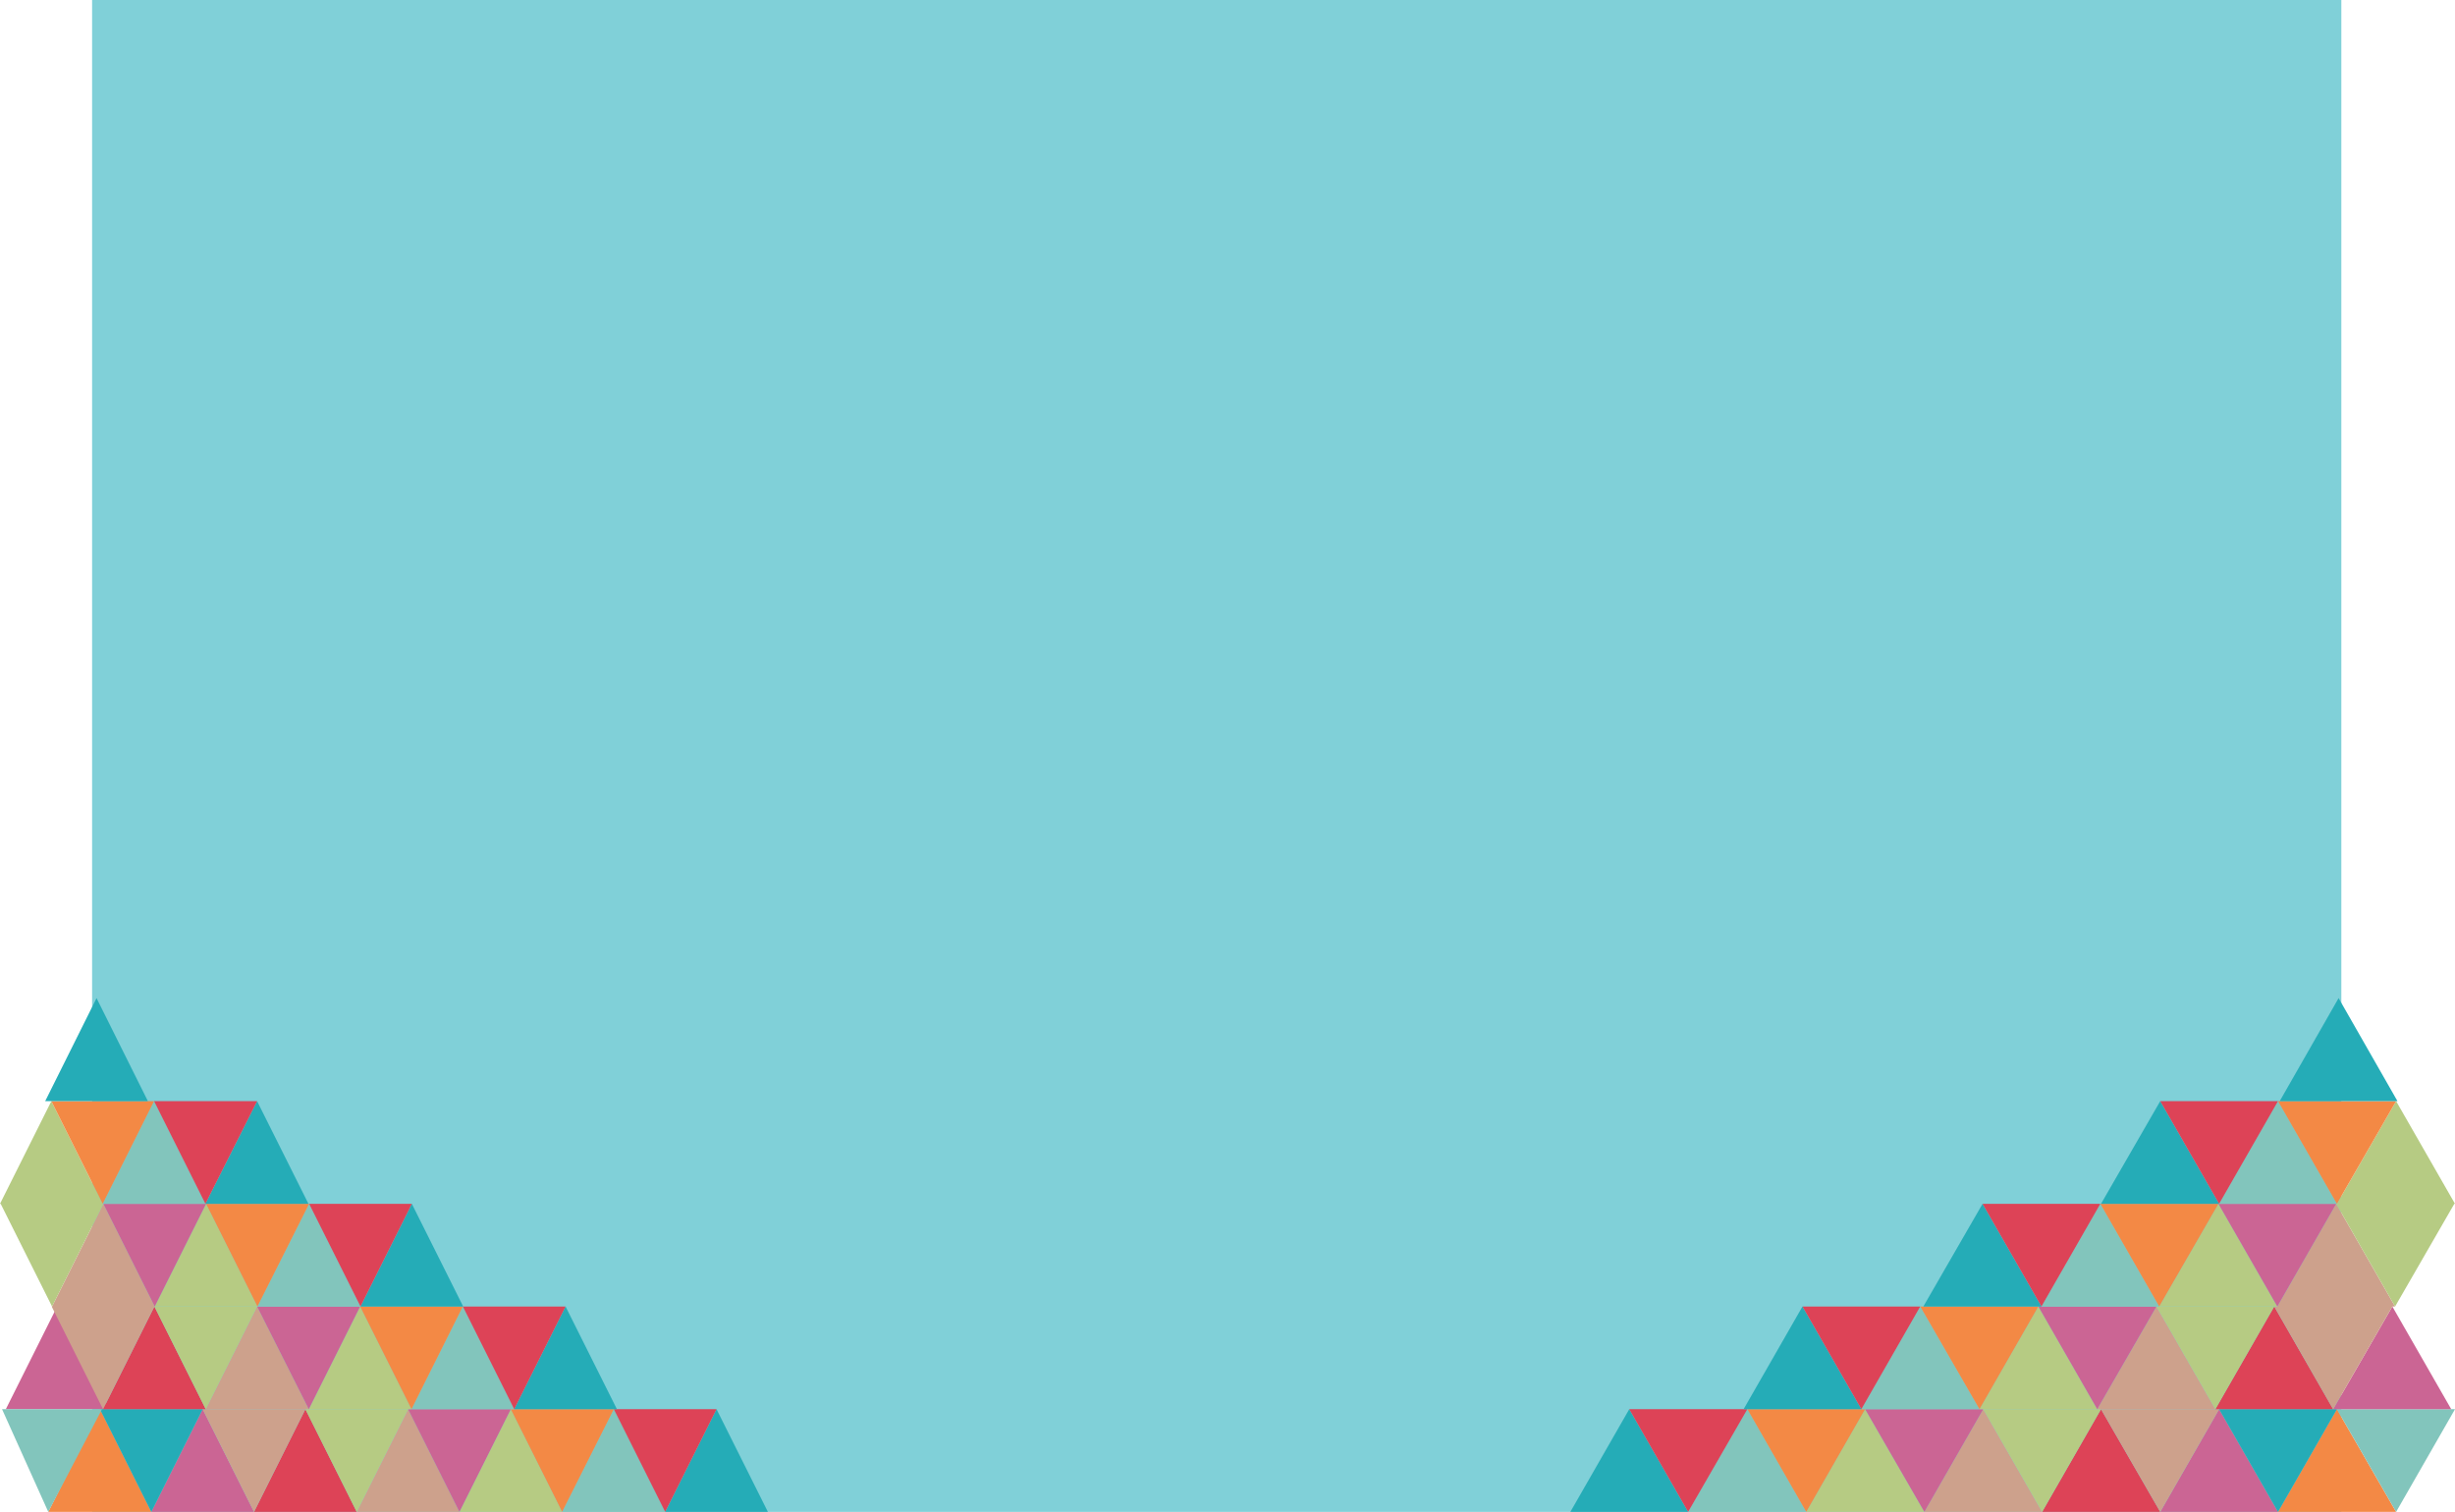
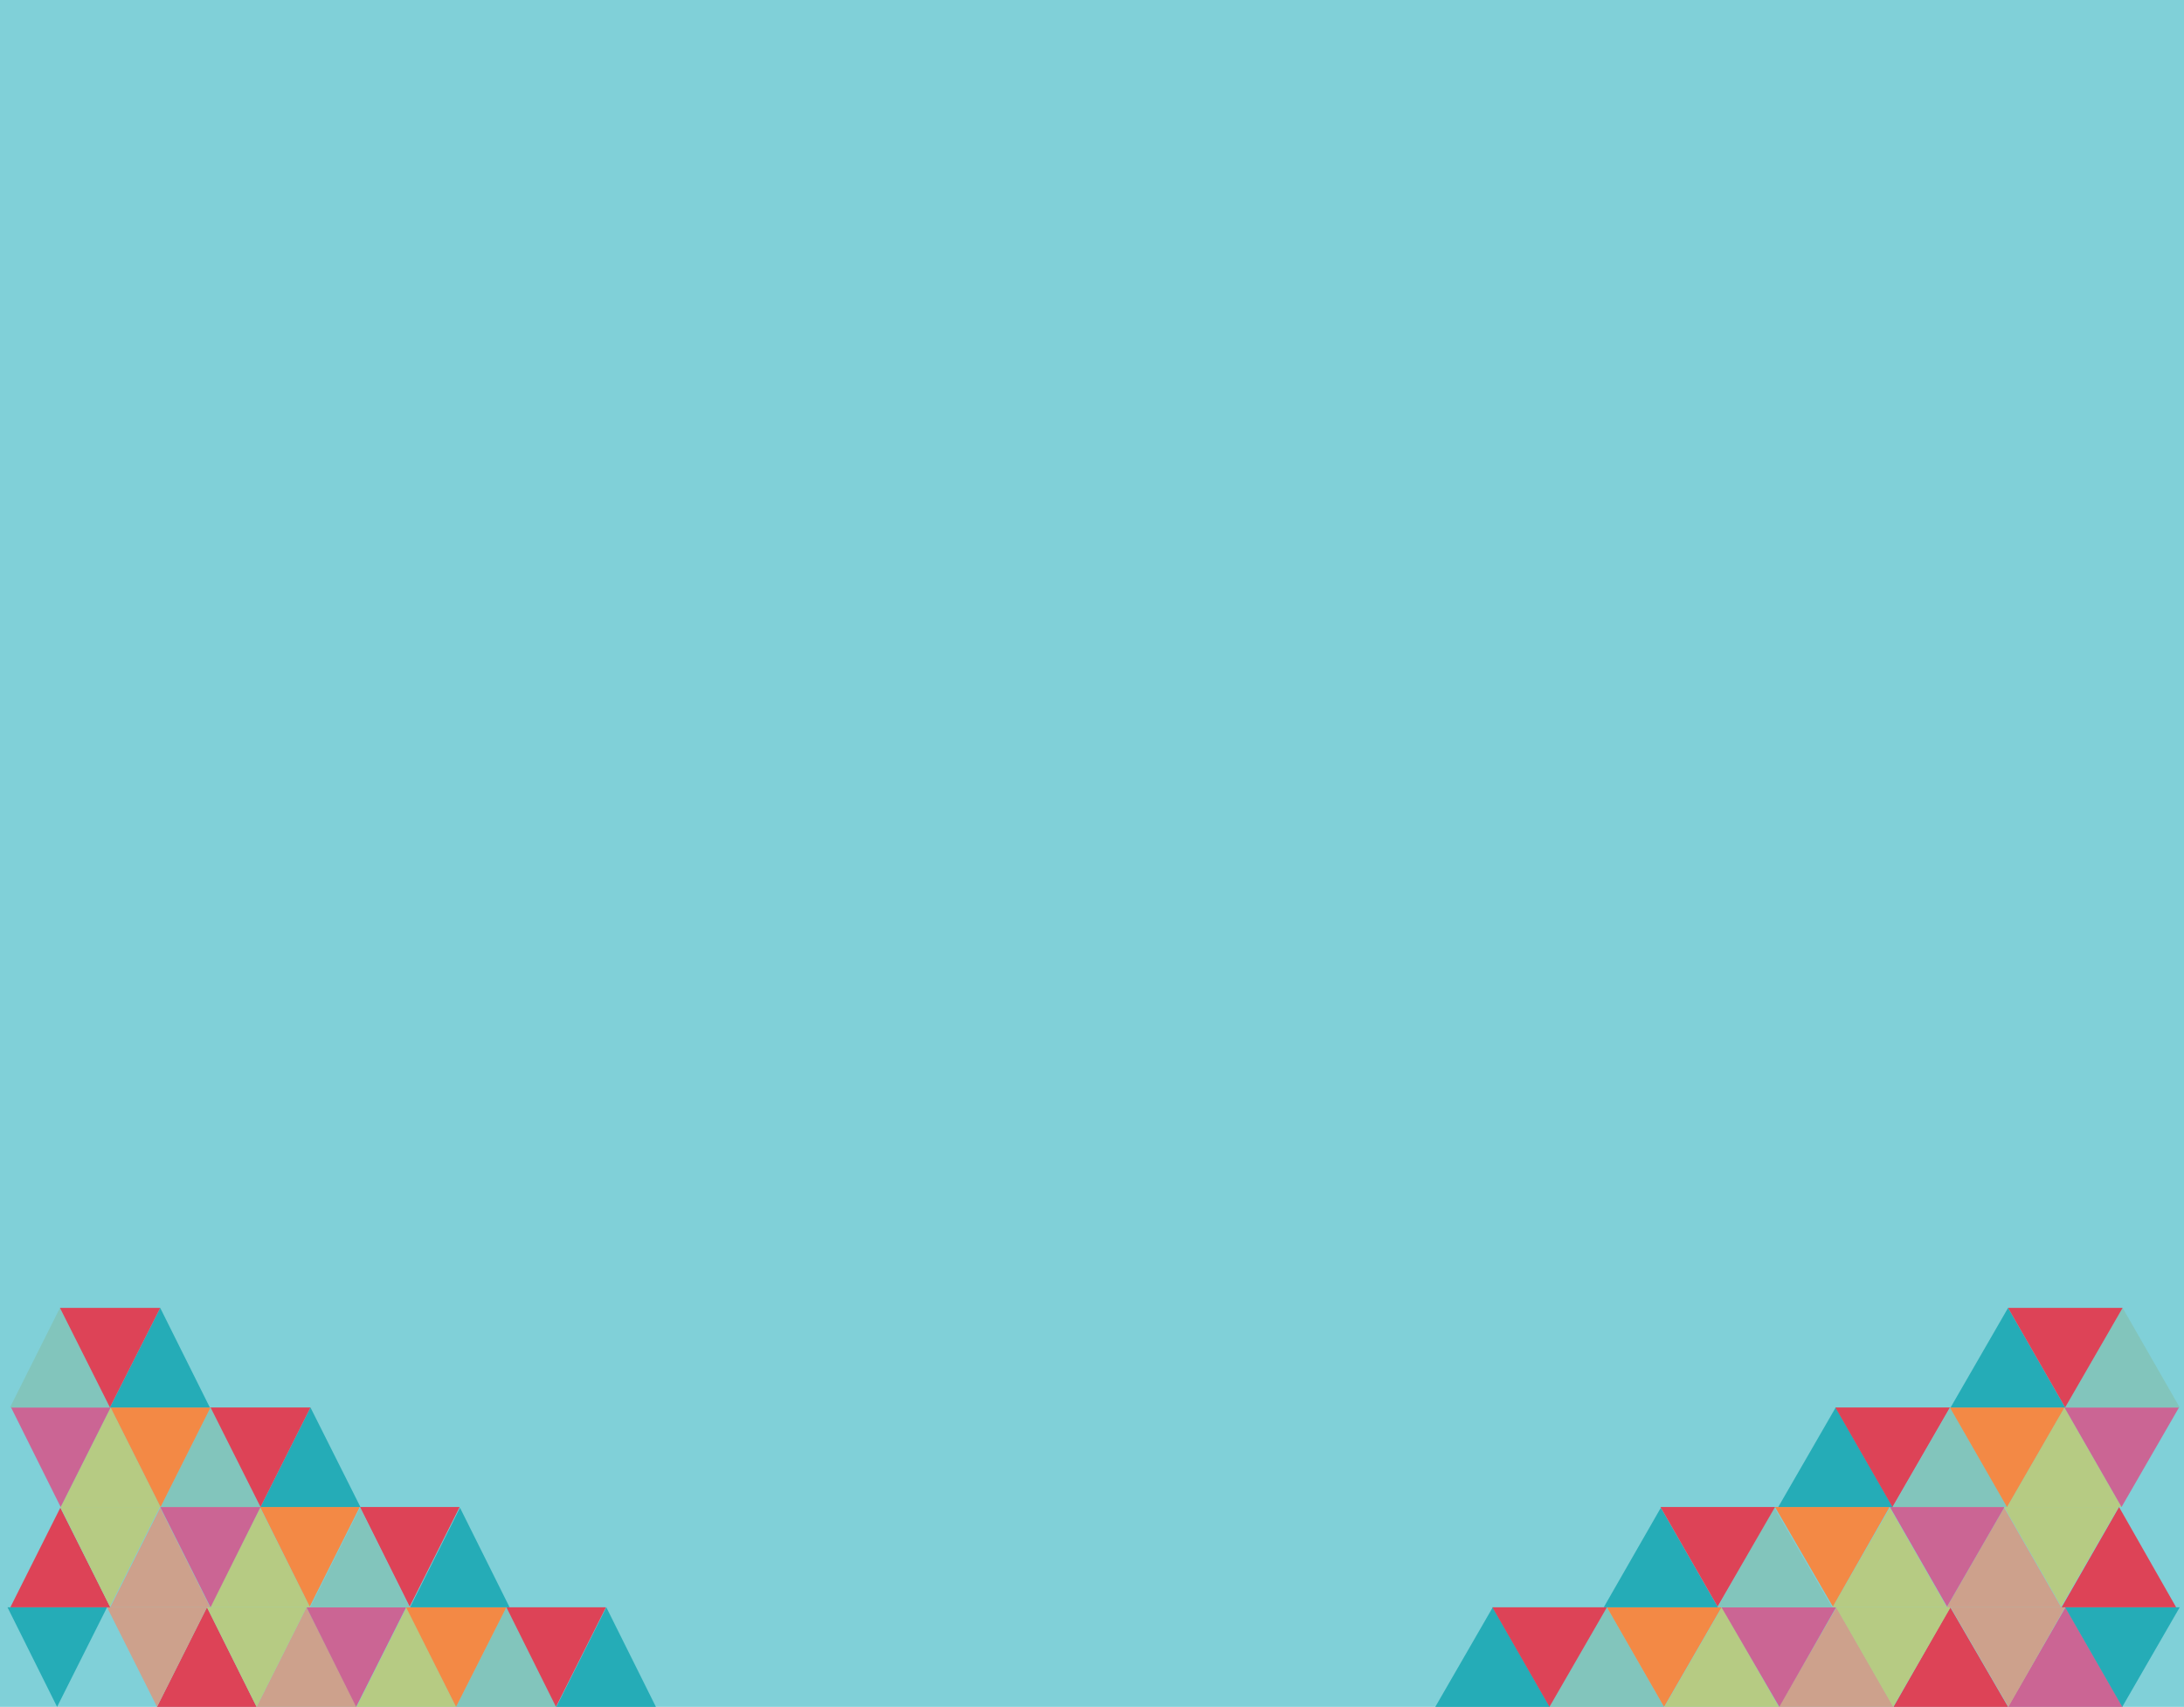
- <svg xmlns="http://www.w3.org/2000/svg" viewBox="0 0 717.1 441.7" enable-background="new 0 0 717.1 441.7">
-   <style type="text/css">.st0{fill:#80D0D8;} .st1{fill:#F38945;} .st2{fill:#CB6594;} .st3{fill:#DD4357;} .st4{fill:#CDA18C;} .st5{fill:#B6CB83;} .st6{fill:#82C5BC;} .st7{fill:#25ACB7;}</style>
-   <path class="st0" d="M26.9 0h657v441.7h-657z" />
-   <path class="st1" d="M44.2 441.7h-30.1l15.1-30z" />
-   <path class="st2" d="M74.2 441.7h-30l15-30zm-42.5-30h-30l15-30z" />
-   <path class="st3" d="M104.2 441.7h-30l15-30z" />
-   <path class="st4" d="M134.2 441.7h-30l15-30z" />
-   <path class="st5" d="M164.2 441.7h-30l15-30z" />
-   <path class="st6" d="M194.3 441.7h-30.1l15.1-30z" />
-   <path class="st7" d="M224.3 441.7h-30l15-30z" />
-   <path class="st3" d="M179.3 411.7h30l-15 30z" />
-   <path class="st1" d="M149.2 411.7h30.1l-15.1 30z" />
-   <path class="st2" d="M119.2 411.7h30l-15 30z" />
-   <path class="st5" d="M89.2 411.7h30l-15 30z" />
-   <path class="st4" d="M59.2 411.7h30l-15 30z" />
-   <path class="st7" d="M29.2 411.7h30l-15 30z" />
-   <path class="st3" d="M60.1 411.7h-30l15-30z" />
-   <path class="st4" d="M90.2 411.7h-30.1l15-30z" />
-   <path class="st5" d="M120.2 411.7h-30l15-30z" />
-   <path class="st6" d="M150.2 411.7h-30l15-30z" />
-   <path class="st7" d="M180.2 411.7h-30l15-30z" />
-   <path class="st3" d="M135.2 381.7h30l-15 30z" />
-   <path class="st1" d="M105.2 381.7h30l-15 30z" />
-   <path class="st2" d="M75.1 381.7h30.1l-15 30z" />
-   <path class="st5" d="M45.1 381.7h30l-15 30z" />
-   <path class="st4" d="M15.1 381.7h30l-15 30zm30.1 0h-30l15-30z" />
-   <path class="st5" d="M75.2 381.7h-30l15-30z" />
-   <path class="st6" d="M105.3 381.7h-30.1l15.1-30z" />
-   <path class="st7" d="M135.3 381.7h-30l15-30z" />
-   <path class="st3" d="M90.3 351.7h30l-15 30z" />
-   <path class="st1" d="M60.2 351.7h30.1l-15.1 30z" />
-   <path class="st2" d="M30.2 351.7h30l-15 30z" />
-   <path class="st5" d="M.2 351.7h30l-15 30zm29.8 0h-30l15-30z" />
-   <path class="st6" d="M60 351.7h-30l15-30z" />
-   <path class="st7" d="M90.1 351.7h-30.1l15.1-30z" />
-   <path class="st3" d="M45 321.7h30.1l-15.1 30z" />
-   <path class="st1" d="M15 321.7h30l-15 30z" />
-   <path class="st7" d="M43.2 321.7h-30l15-30.1z" />
-   <path class="st1" d="M665.4 441.7h34.5l-17.3-30z" />
-   <path class="st2" d="M631 441.7h34.4l-17.2-30z" />
-   <path class="st3" d="M596.5 441.7h34.5l-17.3-30z" />
-   <path class="st4" d="M562.1 441.7h34.4l-17.2-30z" />
-   <path class="st5" d="M527.6 441.7h34.5l-17.3-30z" />
-   <path class="st6" d="M493.1 441.7h34.5l-17.2-30z" />
-   <path class="st7" d="M458.7 441.7h34.4l-17.2-30z" />
-   <path class="st3" d="M510.4 411.7h-34.5l17.2 30z" />
-   <path class="st1" d="M544.8 411.7h-34.4l17.2 30z" />
-   <path class="st2" d="M579.3 411.7h-34.5l17.3 30z" />
-   <path class="st5" d="M613.7 411.7h-34.4l17.2 30z" />
-   <path class="st4" d="M648.2 411.7h-34.5l17.3 30z" />
-   <path class="st7" d="M682.6 411.7h-34.4l17.2 30z" />
-   <path class="st6" d="M717.1 411.7h-34.5l17.3 30zm-687.3 0h-29.2l13.5 30z" />
-   <path class="st2" d="M681.5 411.7h34.5l-17.2-30z" />
-   <path class="st3" d="M647.1 411.7h34.4l-17.2-30z" />
-   <path class="st4" d="M612.6 411.7h34.5l-17.2-30z" />
-   <path class="st5" d="M578.2 411.7h34.4l-17.2-30z" />
-   <path class="st6" d="M543.7 411.7h34.5l-17.3-30z" />
-   <path class="st7" d="M509.3 411.7h34.4l-17.2-30z" />
-   <path class="st3" d="M560.9 381.7h-34.4l17.2 30z" />
-   <path class="st1" d="M595.4 381.7h-34.5l17.3 30z" />
-   <path class="st2" d="M629.9 381.7h-34.5l17.2 30z" />
-   <path class="st5" d="M664.3 381.7h-34.4l17.2 30z" />
-   <path class="st4" d="M698.8 381.7h-34.5l17.2 30zm-33.6 0h34.4l-17.2-30z" />
-   <path class="st5" d="M630.7 381.7h34.5l-17.2-30z" />
-   <path class="st6" d="M596.3 381.7h34.4l-17.2-30z" />
-   <path class="st7" d="M561.8 381.7h34.5l-17.2-30z" />
-   <path class="st3" d="M613.5 351.7h-34.4l17.2 30z" />
-   <path class="st1" d="M648 351.7h-34.5l17.2 30z" />
-   <path class="st2" d="M682.4 351.7h-34.4l17.2 30z" />
-   <path class="st5" d="M716.9 351.7h-34.5l17.2 30zm-34.3 0h34.5l-17.2-30z" />
-   <path class="st6" d="M648.2 351.7h34.4l-17.2-30z" />
-   <path class="st7" d="M613.7 351.7h34.5l-17.2-30z" />
-   <path class="st3" d="M665.4 321.7h-34.4l17.2 30z" />
-   <path class="st1" d="M699.9 321.7h-34.5l17.2 30z" />
-   <path class="st7" d="M665.9 321.7h34.4l-17.2-30.1z" />
+ <svg xmlns="http://www.w3.org/2000/svg" version="1.1" id="Layer_1" x="0px" y="0px" viewBox="0 233.7 612 478.3" enable-background="new 0 233.7 612 478.3" xml:space="preserve">
+   <path fill="#80D0D8" d="M0,233.7h612V712H0V233.7z" />
+   <path fill="#DD4357" d="M71.9,712H44l14-27.9L71.9,712z" />
+   <path fill="#CDA18C" d="M99.9,712H71.9l14-27.9L99.9,712z" />
+   <path fill="#B6CB83" d="M127.8,712H99.9l14-27.9L127.8,712z" />
+   <path fill="#82C5BC" d="M155.9,712h-28.1l14.1-27.9L155.9,712z" />
+   <path fill="#25ACB7" d="M183.8,712h-27.9l14-27.9L183.8,712z" />
+   <path fill="#DD4357" d="M141.9,684.1h27.9l-14,27.9L141.9,684.1z" />
+   <path fill="#F38945" d="M113.8,684.1h28.1L127.8,712L113.8,684.1z" />
+   <path fill="#CB6594" d="M85.9,684.1h27.9l-14,27.9L85.9,684.1z" />
+   <path fill="#B6CB83" d="M58,684.1h27.9l-14,27.9L58,684.1z" />
+   <path fill="#CDA18C" d="M30,684.1H58L44,712L30,684.1z" />
+   <path fill="#25ACB7" d="M2.1,684.1H30L16,712L2.1,684.1z" />
+   <path fill="#DD4357" d="M30.9,684.1H2.9l14-27.9L30.9,684.1z" />
+   <path fill="#CDA18C" d="M58.9,684.1H30.9l14-27.9L58.9,684.1z" />
+   <path fill="#B6CB83" d="M86.9,684.1H58.9l14-27.9L86.9,684.1z" />
+   <path fill="#82C5BC" d="M114.8,684.1H86.9l14-27.9L114.8,684.1z" />
+   <path fill="#25ACB7" d="M142.8,684.1h-27.9l14-27.9L142.8,684.1z" />
+   <path fill="#DD4357" d="M100.9,656h27.9l-14,27.9L100.9,656z" />
+   <path fill="#F38945" d="M72.9,656h27.9l-14,27.9L72.9,656z" />
+   <path fill="#CB6594" d="M44.9,656h28.1l-14,28.1L44.9,656z" />
+   <path fill="#B6CB83" d="M16.9,656h27.9l-14,27.9L16.9,656z" />
+   <path fill="#B6CB83" d="M45,656H17l14-27.9L45,656z" />
+   <path fill="#82C5BC" d="M73,656H45L59,628.1L73,656z" />
+   <path fill="#25ACB7" d="M101,656H73l14-27.9L101,656z" />
+   <path fill="#DD4357" d="M59,628.1H87L73,656L59,628.1z" />
+   <path fill="#F38945" d="M31,628.1H59L45,656L31,628.1z" />
+   <path fill="#CB6594" d="M3.1,628.1H31L17,656L3.1,628.1z" />
+   <path fill="#82C5BC" d="M30.8,628.1H2.8l14-27.9L30.8,628.1z" />
+   <path fill="#25ACB7" d="M58.8,628.1H30.8l14.1-27.9L58.8,628.1z" />
+   <path fill="#DD4357" d="M16.8,600.2h28.1l-14.1,27.9L16.8,600.2z" />
+   <path fill="#CB6594" d="M562.7,712h32.1l-16-27.9L562.7,712z" />
+   <path fill="#DD4357" d="M530.6,712h32.1l-16.2-27.9L530.6,712z" />
+   <path fill="#CDA18C" d="M498.5,712h32.1l-16-27.9L498.5,712z" />
+   <path fill="#B6CB83" d="M466.4,712h32.1l-16-27.9L466.4,712z" />
+   <path fill="#82C5BC" d="M434.2,712h32.1l-16-27.9L434.2,712z" />
+   <path fill="#25ACB7" d="M402.2,712h32.1l-16-27.9L402.2,712z" />
+   <path fill="#DD4357" d="M450.3,684.1h-32.1l16,27.9L450.3,684.1z" />
+   <path fill="#F38945" d="M482.4,684.1h-32.1l16,27.9L482.4,684.1z" />
+   <path fill="#CB6594" d="M514.5,684.1h-32.1l16.2,27.9L514.5,684.1z" />
+   <path fill="#B6CB83" d="M546.6,684.1h-32.1l16,27.9L546.6,684.1z" />
+   <path fill="#CDA18C" d="M578.7,684.1h-32.1l16.2,27.9L578.7,684.1z" />
+   <path fill="#25ACB7" d="M610.8,684.1h-32.1l16,27.9L610.8,684.1z" />
+   <path fill="#DD4357" d="M577.7,684.1h32.1l-16-28.1L577.7,684.1z" />
+   <path fill="#CDA18C" d="M545.5,684.1h32.1l-16-27.9L545.5,684.1z" />
+   <path fill="#B6CB83" d="M513.5,684.1h32.1l-16-27.9L513.5,684.1z" />
+   <path fill="#82C5BC" d="M481.3,684.1h32.1l-16.2-27.9L481.3,684.1z" />
+   <path fill="#25ACB7" d="M449.4,684.1h32l-16-27.9L449.4,684.1z" />
+   <path fill="#DD4357" d="M497.4,656h-32.1l16,27.9L497.4,656z" />
+   <path fill="#F38945" d="M529.5,656h-32.1l16.2,27.9L529.5,656z" />
+   <path fill="#CB6594" d="M561.7,656h-32.1l16,27.9L561.7,656z" />
+   <path fill="#B6CB83" d="M593.7,656h-32.1l16,27.9L593.7,656z" />
+   <path fill="#B6CB83" d="M562.4,656h32.1l-16-27.9L562.4,656z" />
+   <path fill="#82C5BC" d="M530.4,656h32.1l-16-27.9L530.4,656z" />
+   <path fill="#25ACB7" d="M498.3,656h32.1l-16-27.9L498.3,656z" />
+   <path fill="#DD4357" d="M546.4,628.1h-32.1l16,27.9L546.4,628.1z" />
+   <path fill="#F38945" d="M578.5,628.1h-32.1l16,27.9L578.5,628.1z" />
+   <path fill="#CB6594" d="M610.6,628.1h-32.1l16,27.9L610.6,628.1z" />
+   <path fill="#82C5BC" d="M578.7,628.1h32.1l-16-27.9L578.7,628.1z" />
+   <path fill="#25ACB7" d="M546.6,628.1h32.1l-16-27.9L546.6,628.1z" />
+   <path fill="#DD4357" d="M594.8,600.2h-32.1l16,27.9L594.8,600.2z" />
</svg>
